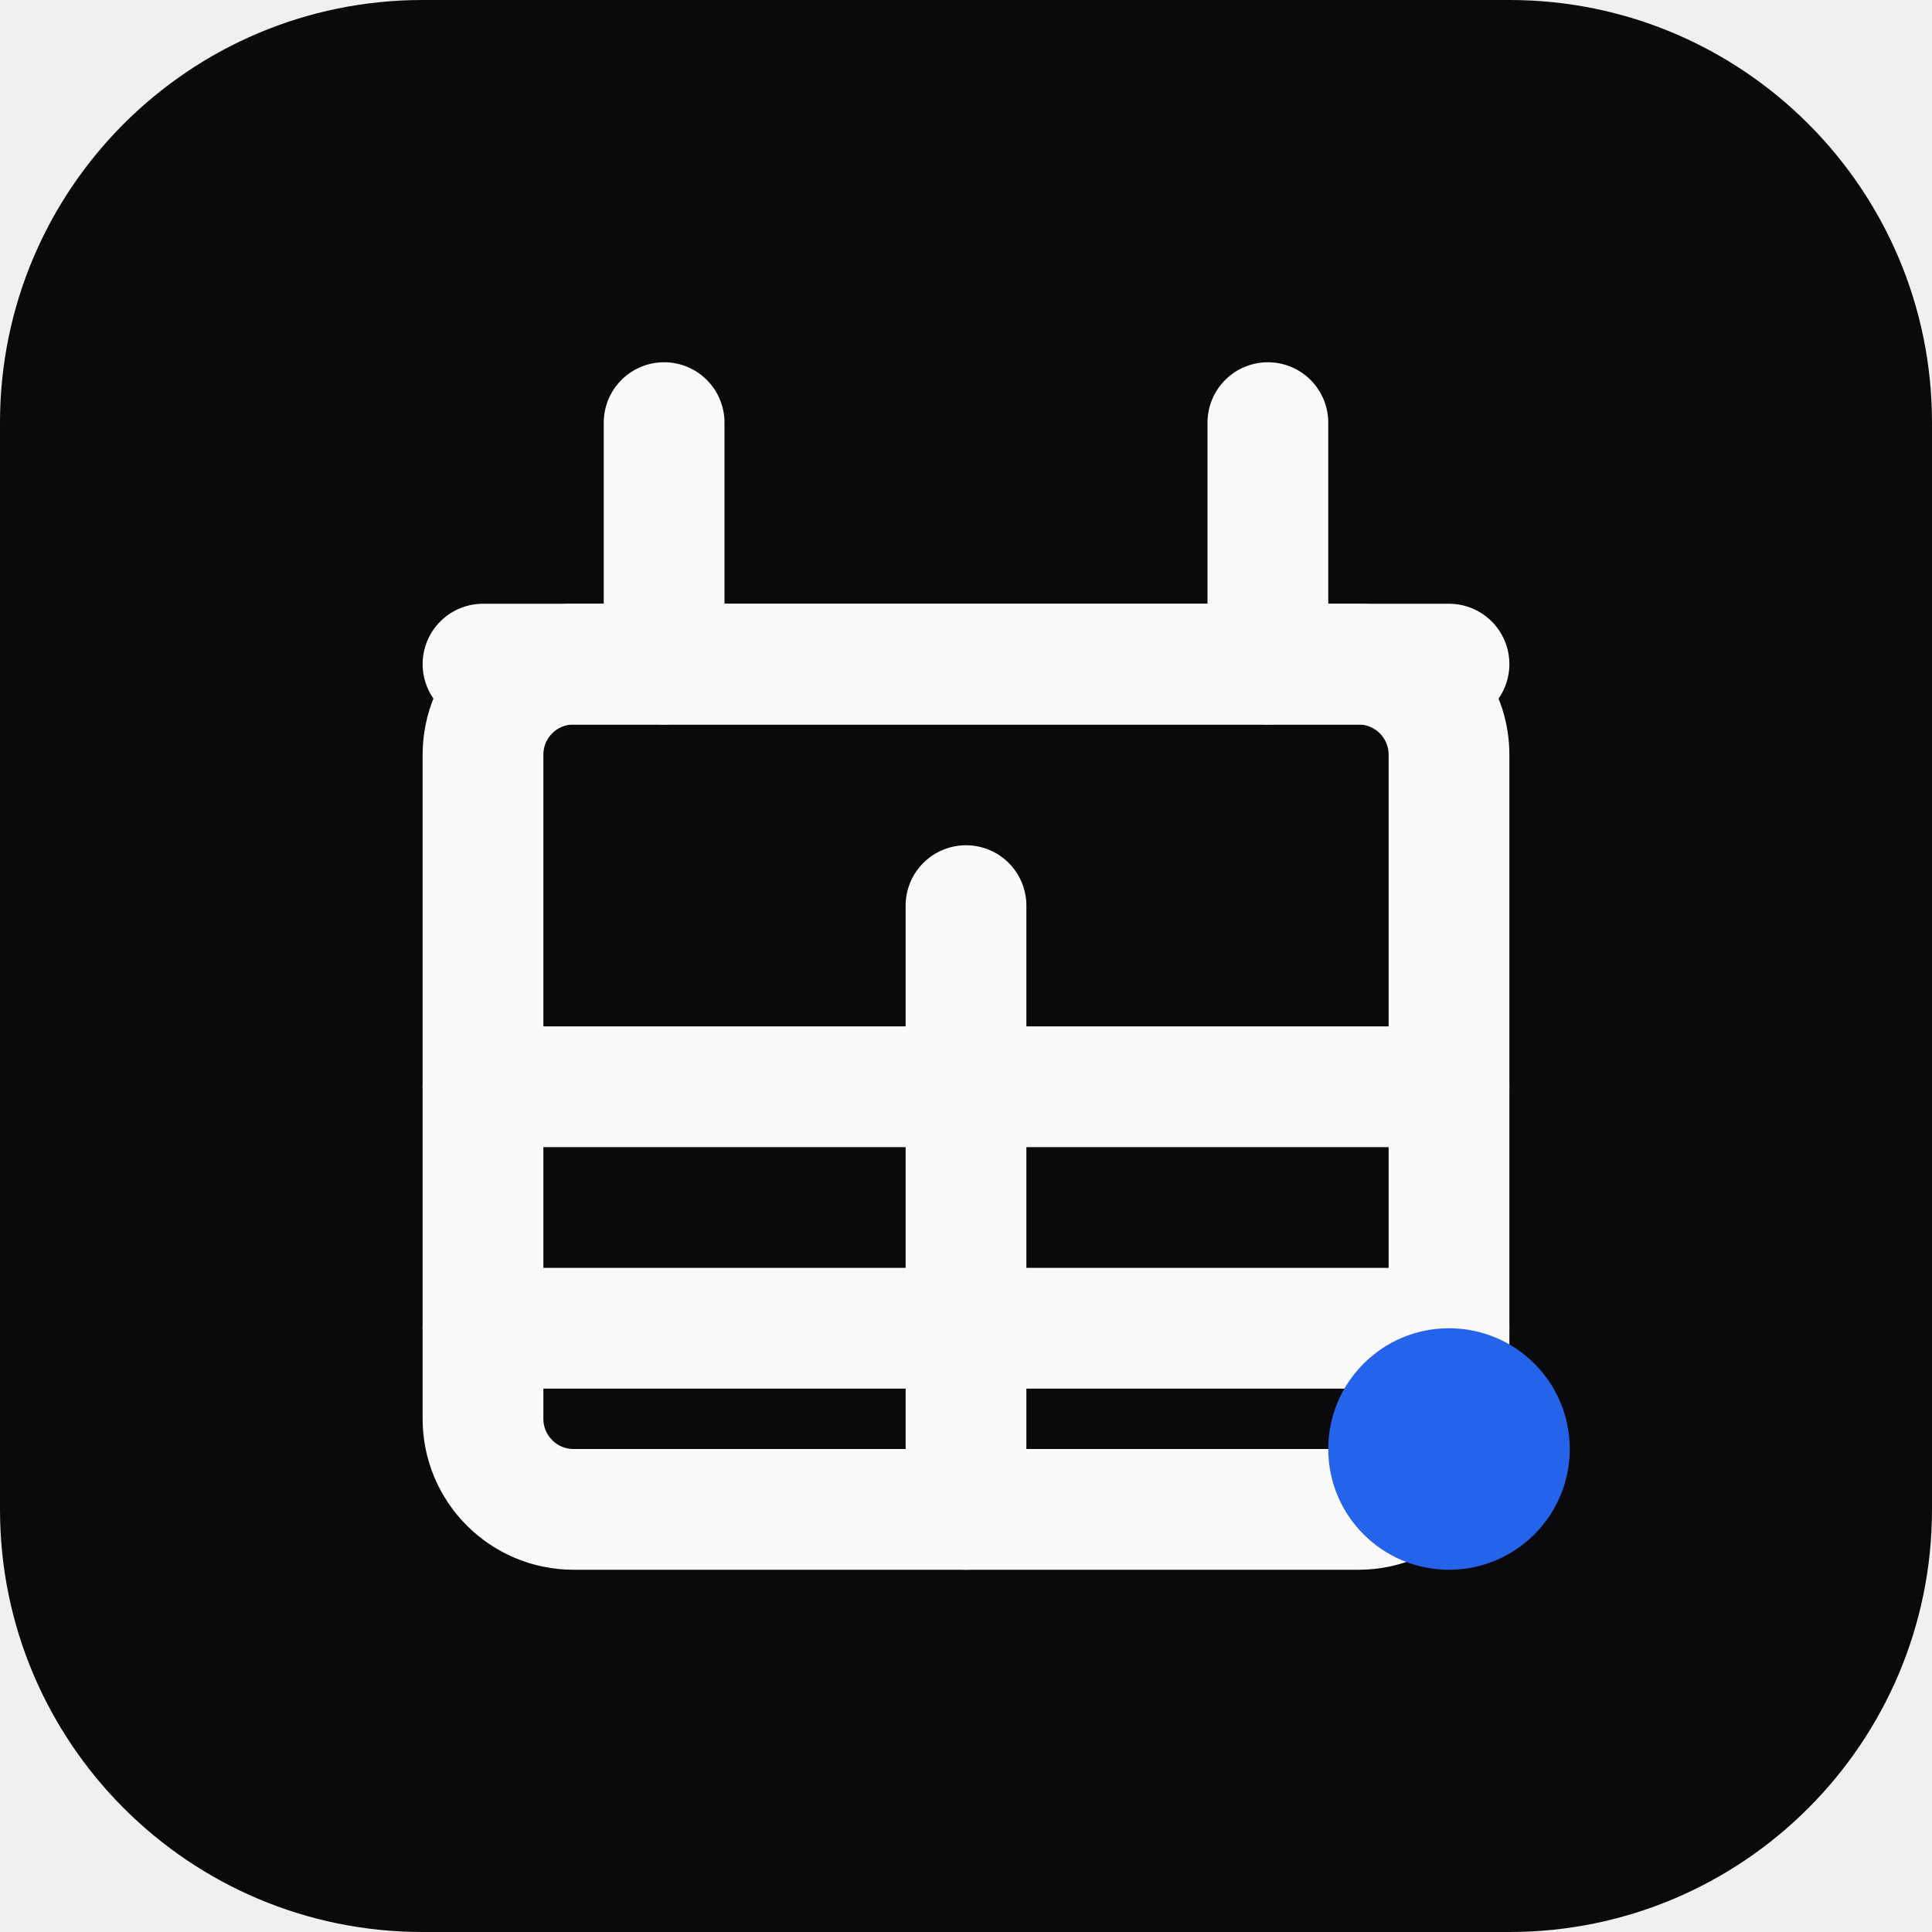
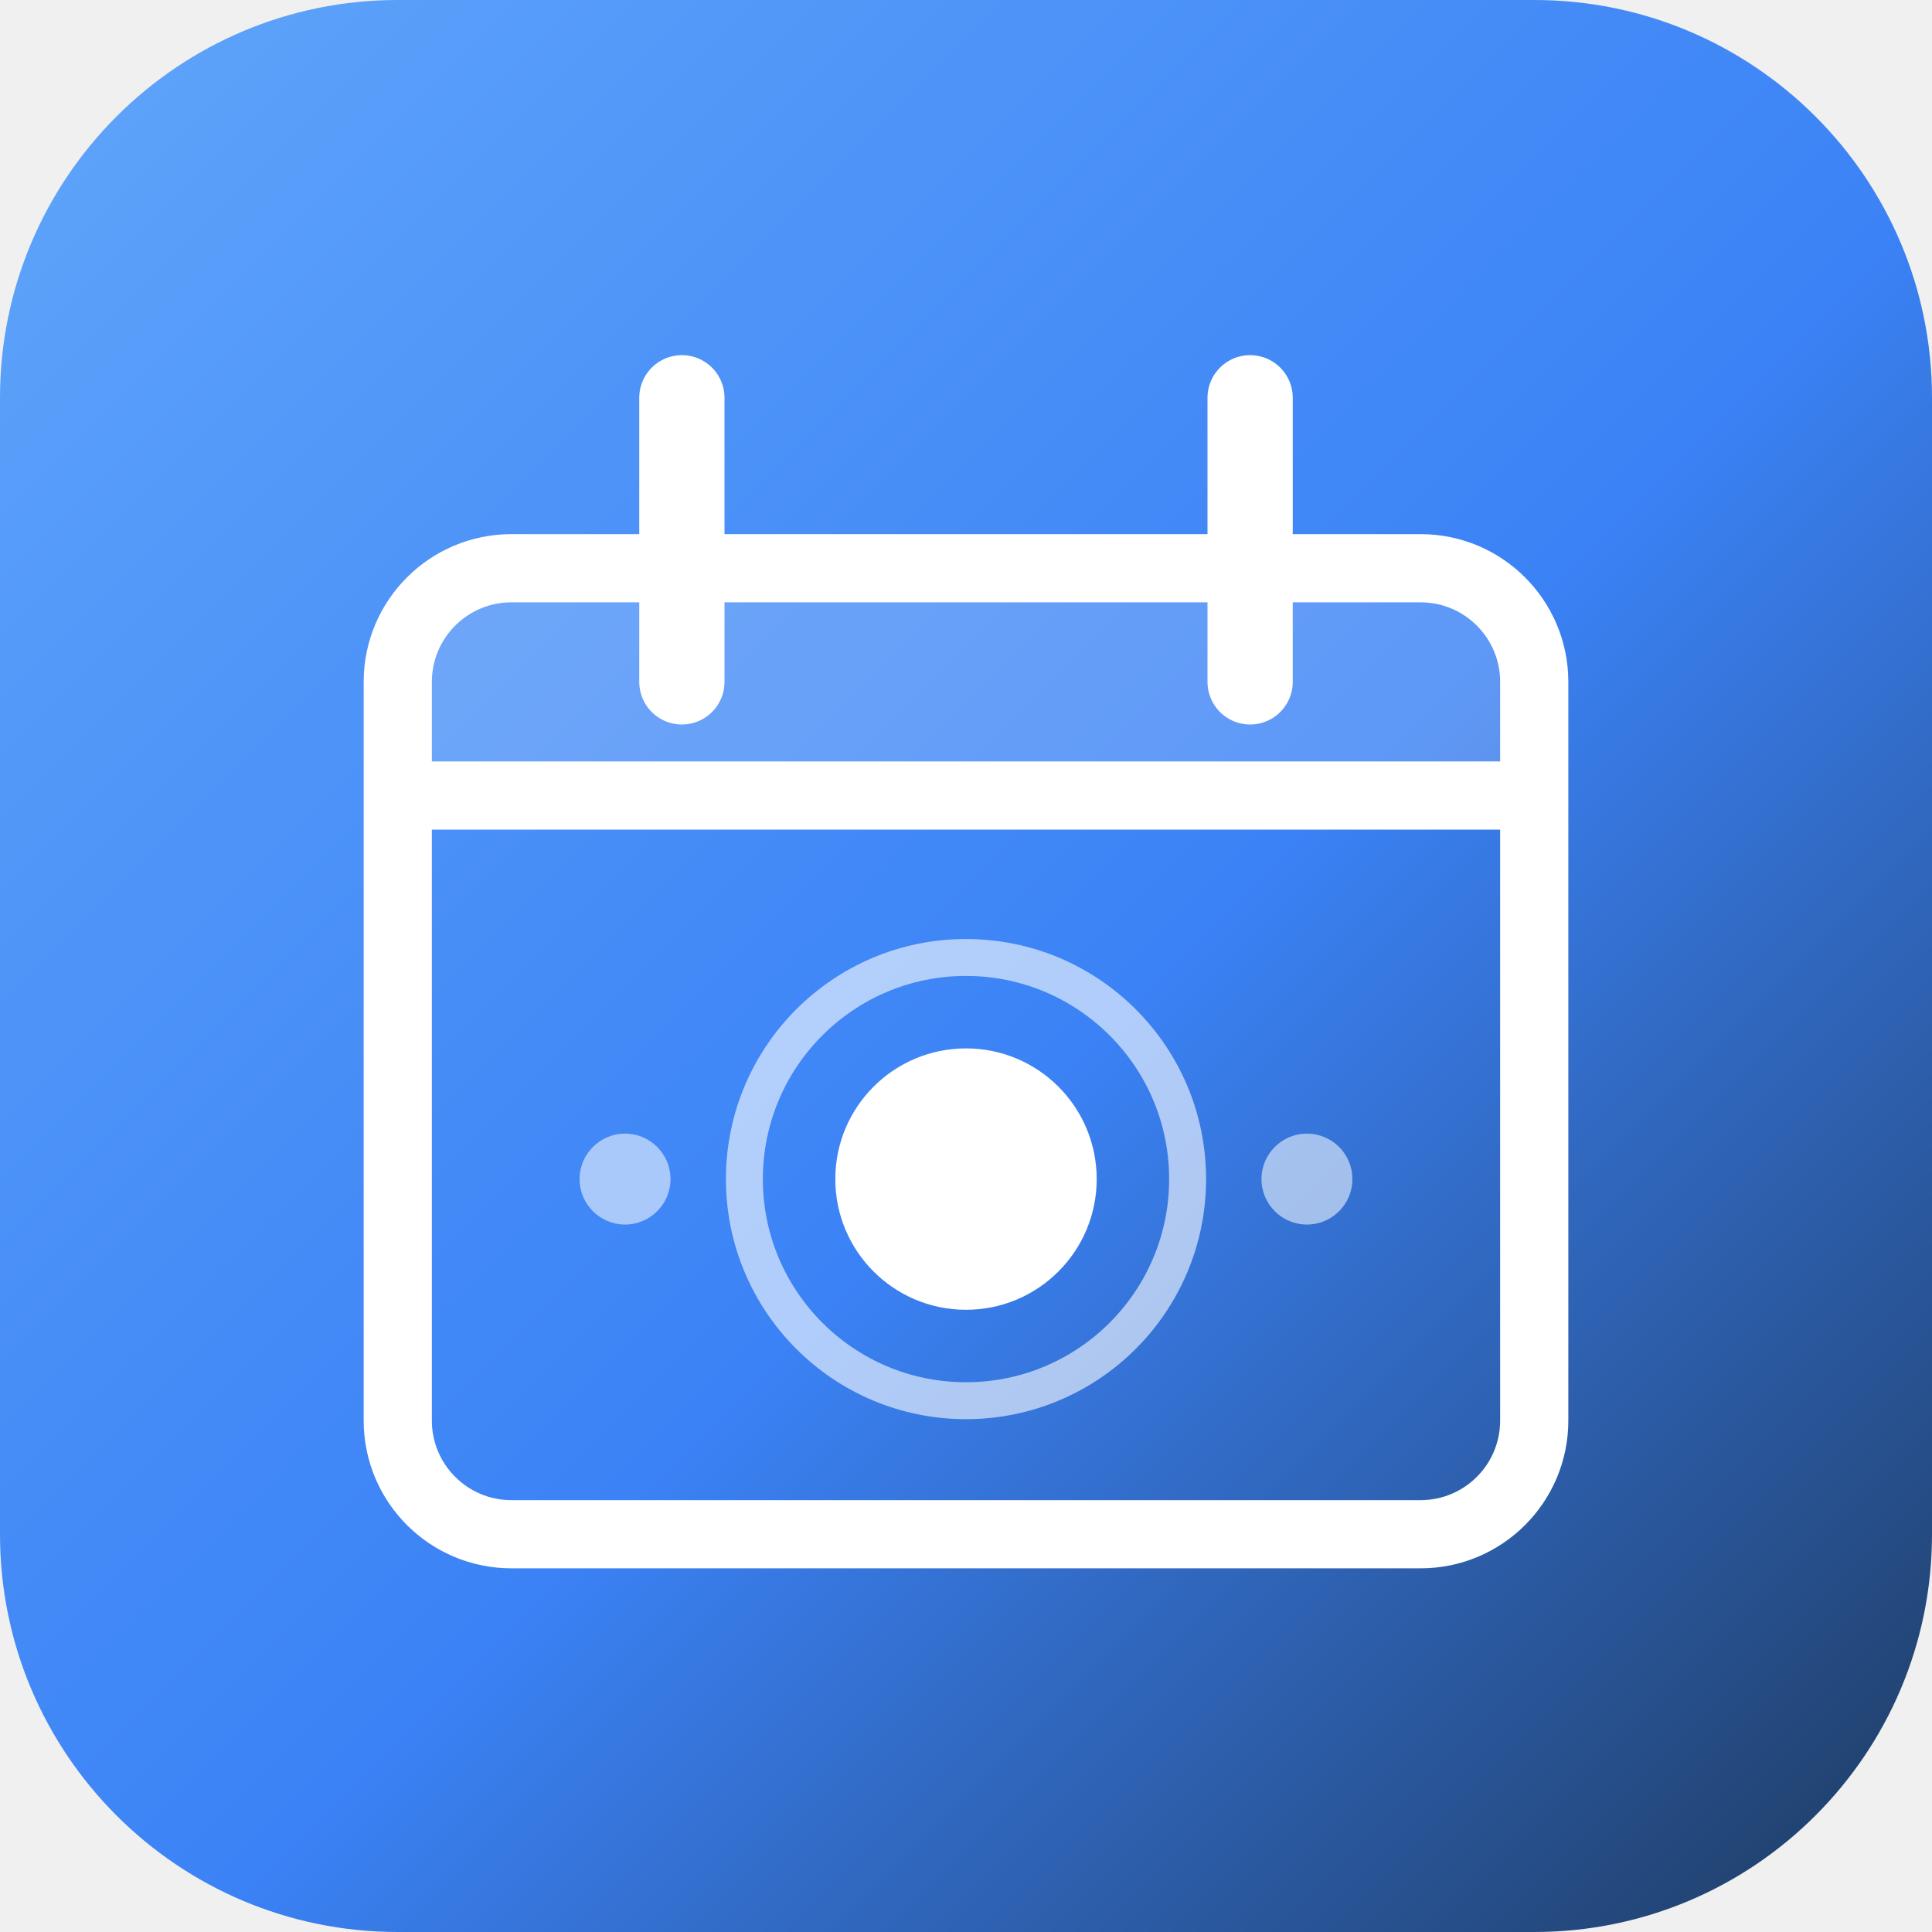
- <svg xmlns="http://www.w3.org/2000/svg" viewBox="0 0 64 64">
-   <style>
-     .surface { fill: #0a0a0c; }
-     .ink { fill: none; stroke: #fafafa; stroke-width: 4; stroke-linecap: round; stroke-linejoin: round; }
-     .accent { fill: #2563eb; }
-     @media (prefers-color-scheme: light) {
-       .surface { fill: #fafafa; }
-       .ink { stroke: #0a0a0c; }
-     }
-   </style>
-   <rect class="surface" width="64" height="64" rx="14" />
-   <line class="ink" x1="16" y1="22" x2="48" y2="22" />
-   <line class="ink" x1="22" y1="14" x2="22" y2="22" />
-   <line class="ink" x1="42" y1="14" x2="42" y2="22" />
-   <rect class="ink" x="16" y="22" width="32" height="28" rx="3" />
-   <line class="ink" x1="32" y1="30" x2="32" y2="50" />
-   <line class="ink" x1="16" y1="36" x2="48" y2="36" />
-   <line class="ink" x1="16" y1="44" x2="48" y2="44" />
-   <circle class="accent" cx="48" cy="48" r="4" />
+ <svg xmlns="http://www.w3.org/2000/svg" viewBox="0 0 68 68">
+   <defs>
+     <linearGradient id="rsFavGrad" x1="0" y1="0" x2="68" y2="68" gradientUnits="userSpaceOnUse">
+       <stop offset="0" stop-color="#60a5fa" />
+       <stop offset="0.55" stop-color="#3b82f6" />
+       <stop offset="1" stop-color="#1e3a5f" />
+     </linearGradient>
+   </defs>
+   <rect width="68" height="68" rx="14" fill="url(#rsFavGrad)" />
+   <rect x="14" y="20" width="40" height="34" rx="4" fill="none" stroke="#ffffff" stroke-width="2.4" />
+   <path d="M14 24 a4 4 0 0 1 4 -4 h32 a4 4 0 0 1 4 4 v4 h-40z" fill="#ffffff" fill-opacity="0.18" />
+   <line x1="14" y1="28" x2="54" y2="28" stroke="#ffffff" stroke-width="2.4" />
+   <line x1="24" y1="14" x2="24" y2="24" stroke="#ffffff" stroke-width="3" stroke-linecap="round" />
+   <line x1="44" y1="14" x2="44" y2="24" stroke="#ffffff" stroke-width="3" stroke-linecap="round" />
+   <circle cx="34" cy="41.5" r="4.6" fill="#ffffff" />
+   <circle cx="34" cy="41.5" r="7.8" fill="none" stroke="#ffffff" stroke-width="1.3" stroke-opacity="0.6" />
+   <circle cx="22" cy="41.5" r="1.6" fill="#ffffff" fill-opacity="0.55" />
+   <circle cx="46" cy="41.5" r="1.6" fill="#ffffff" fill-opacity="0.55" />
</svg>
